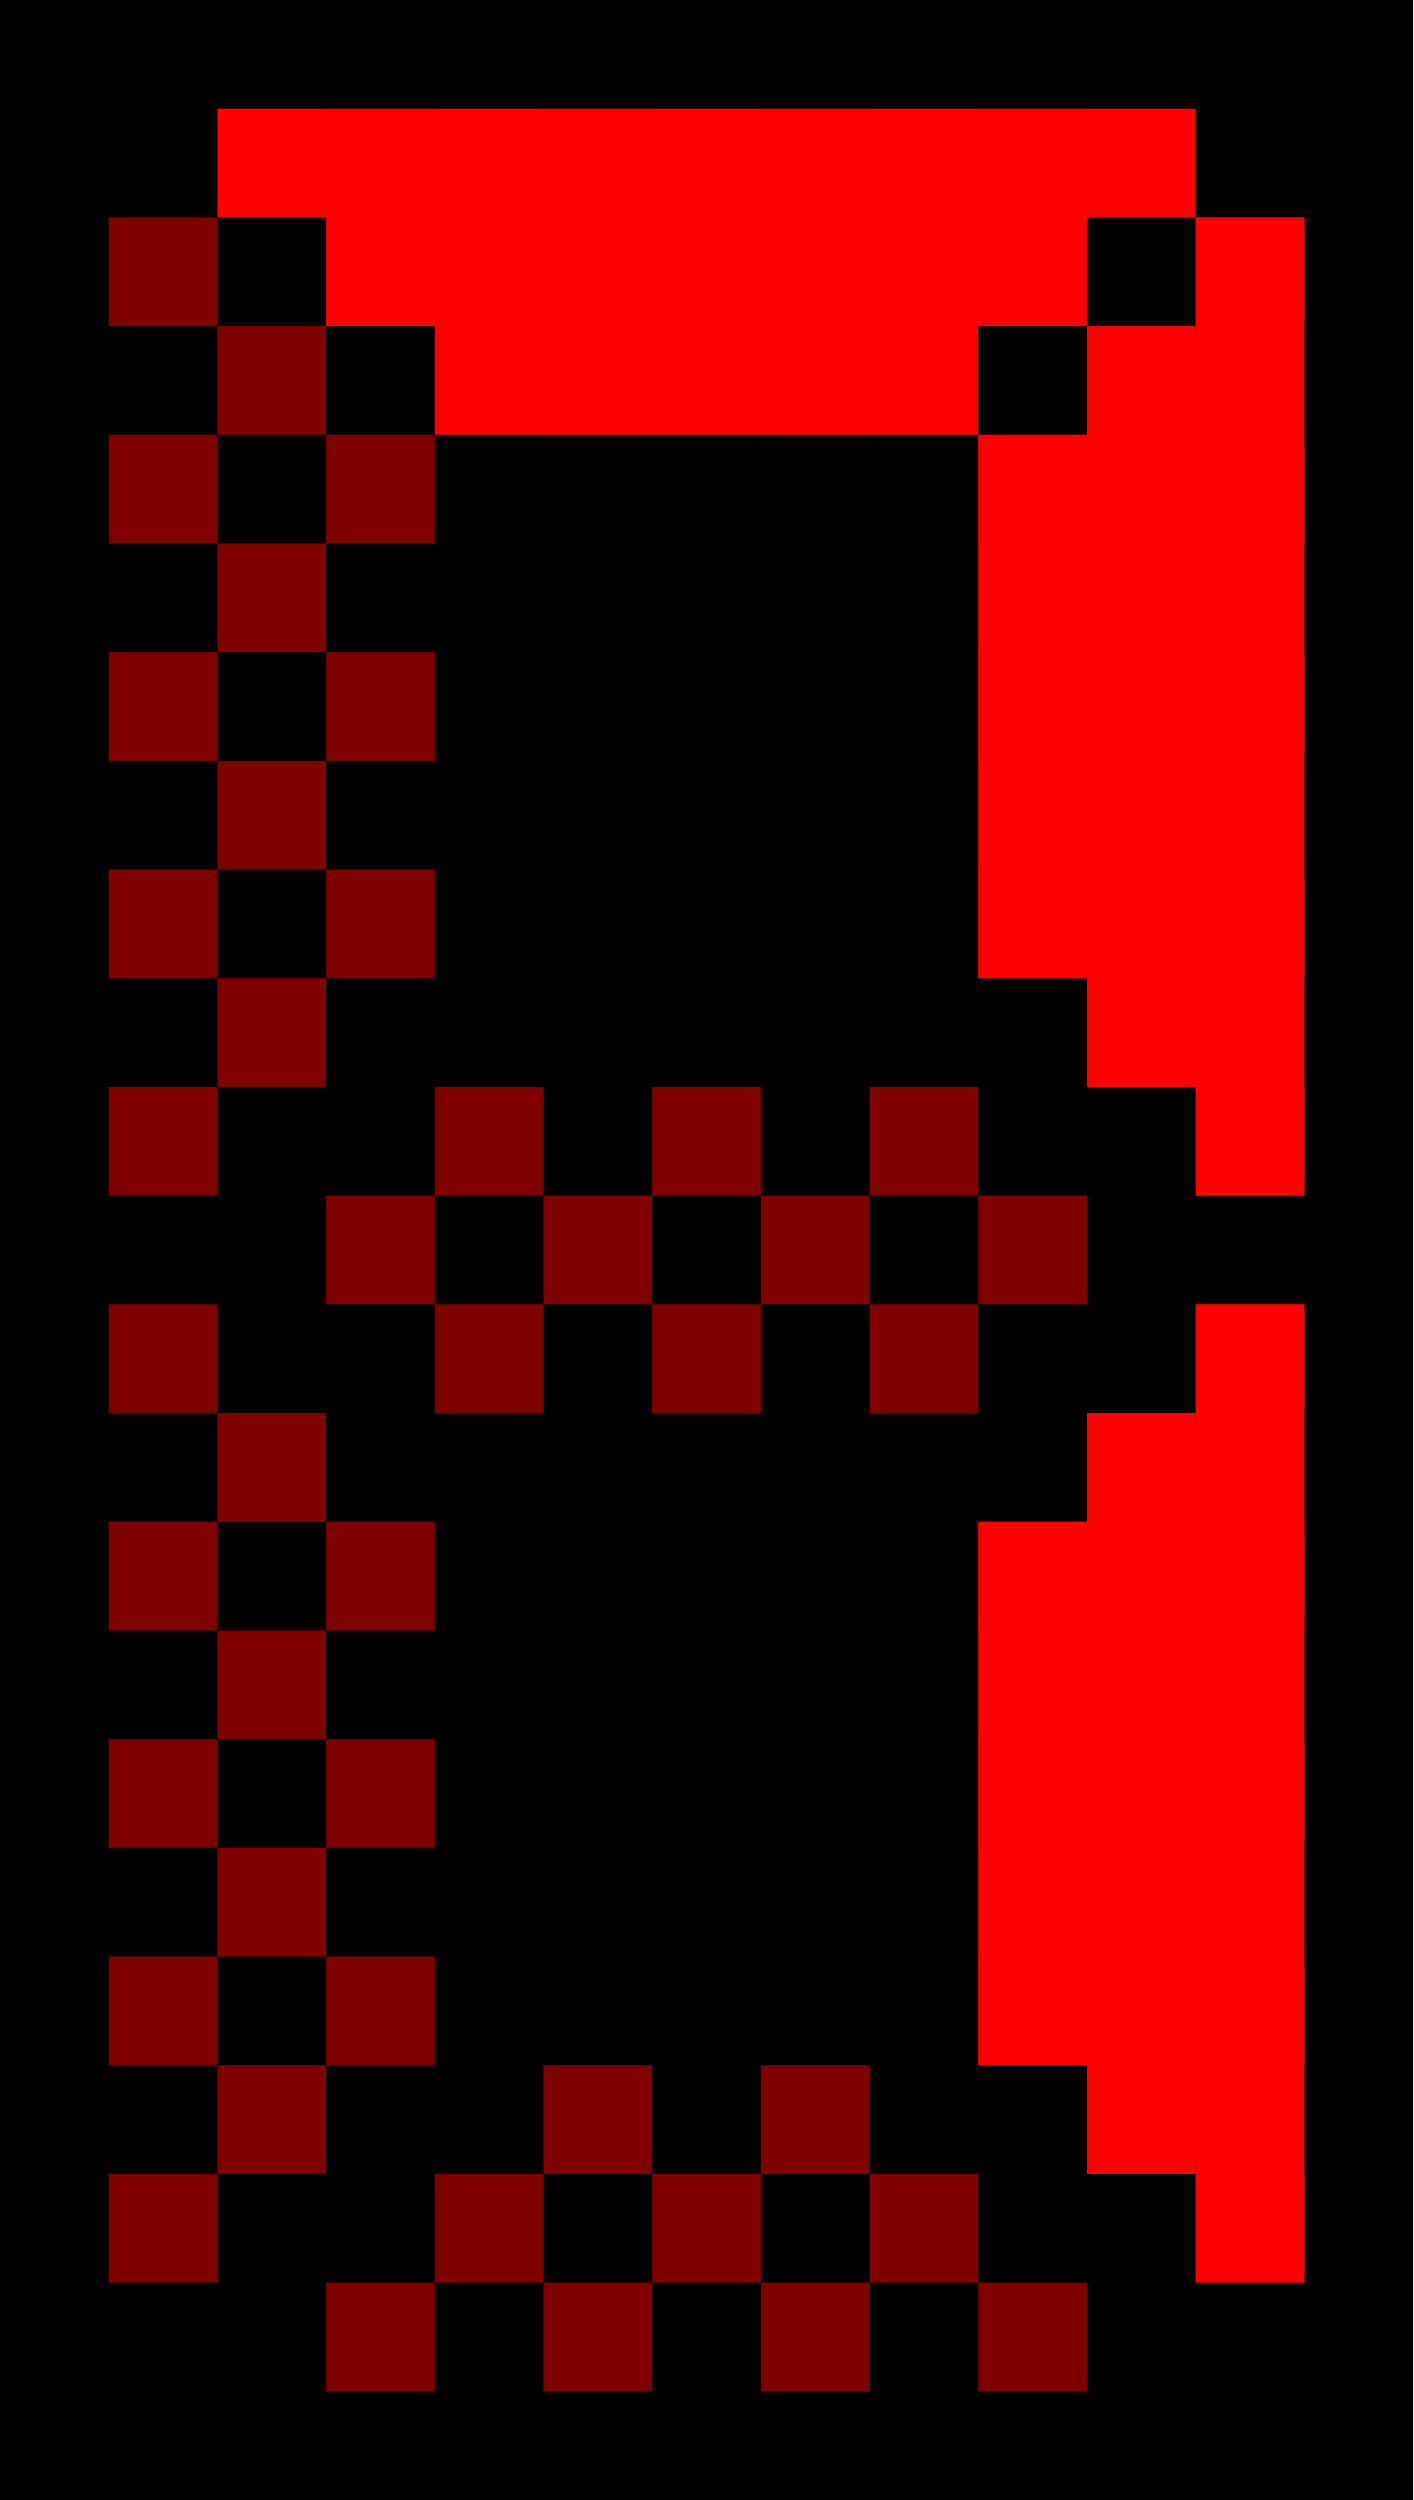
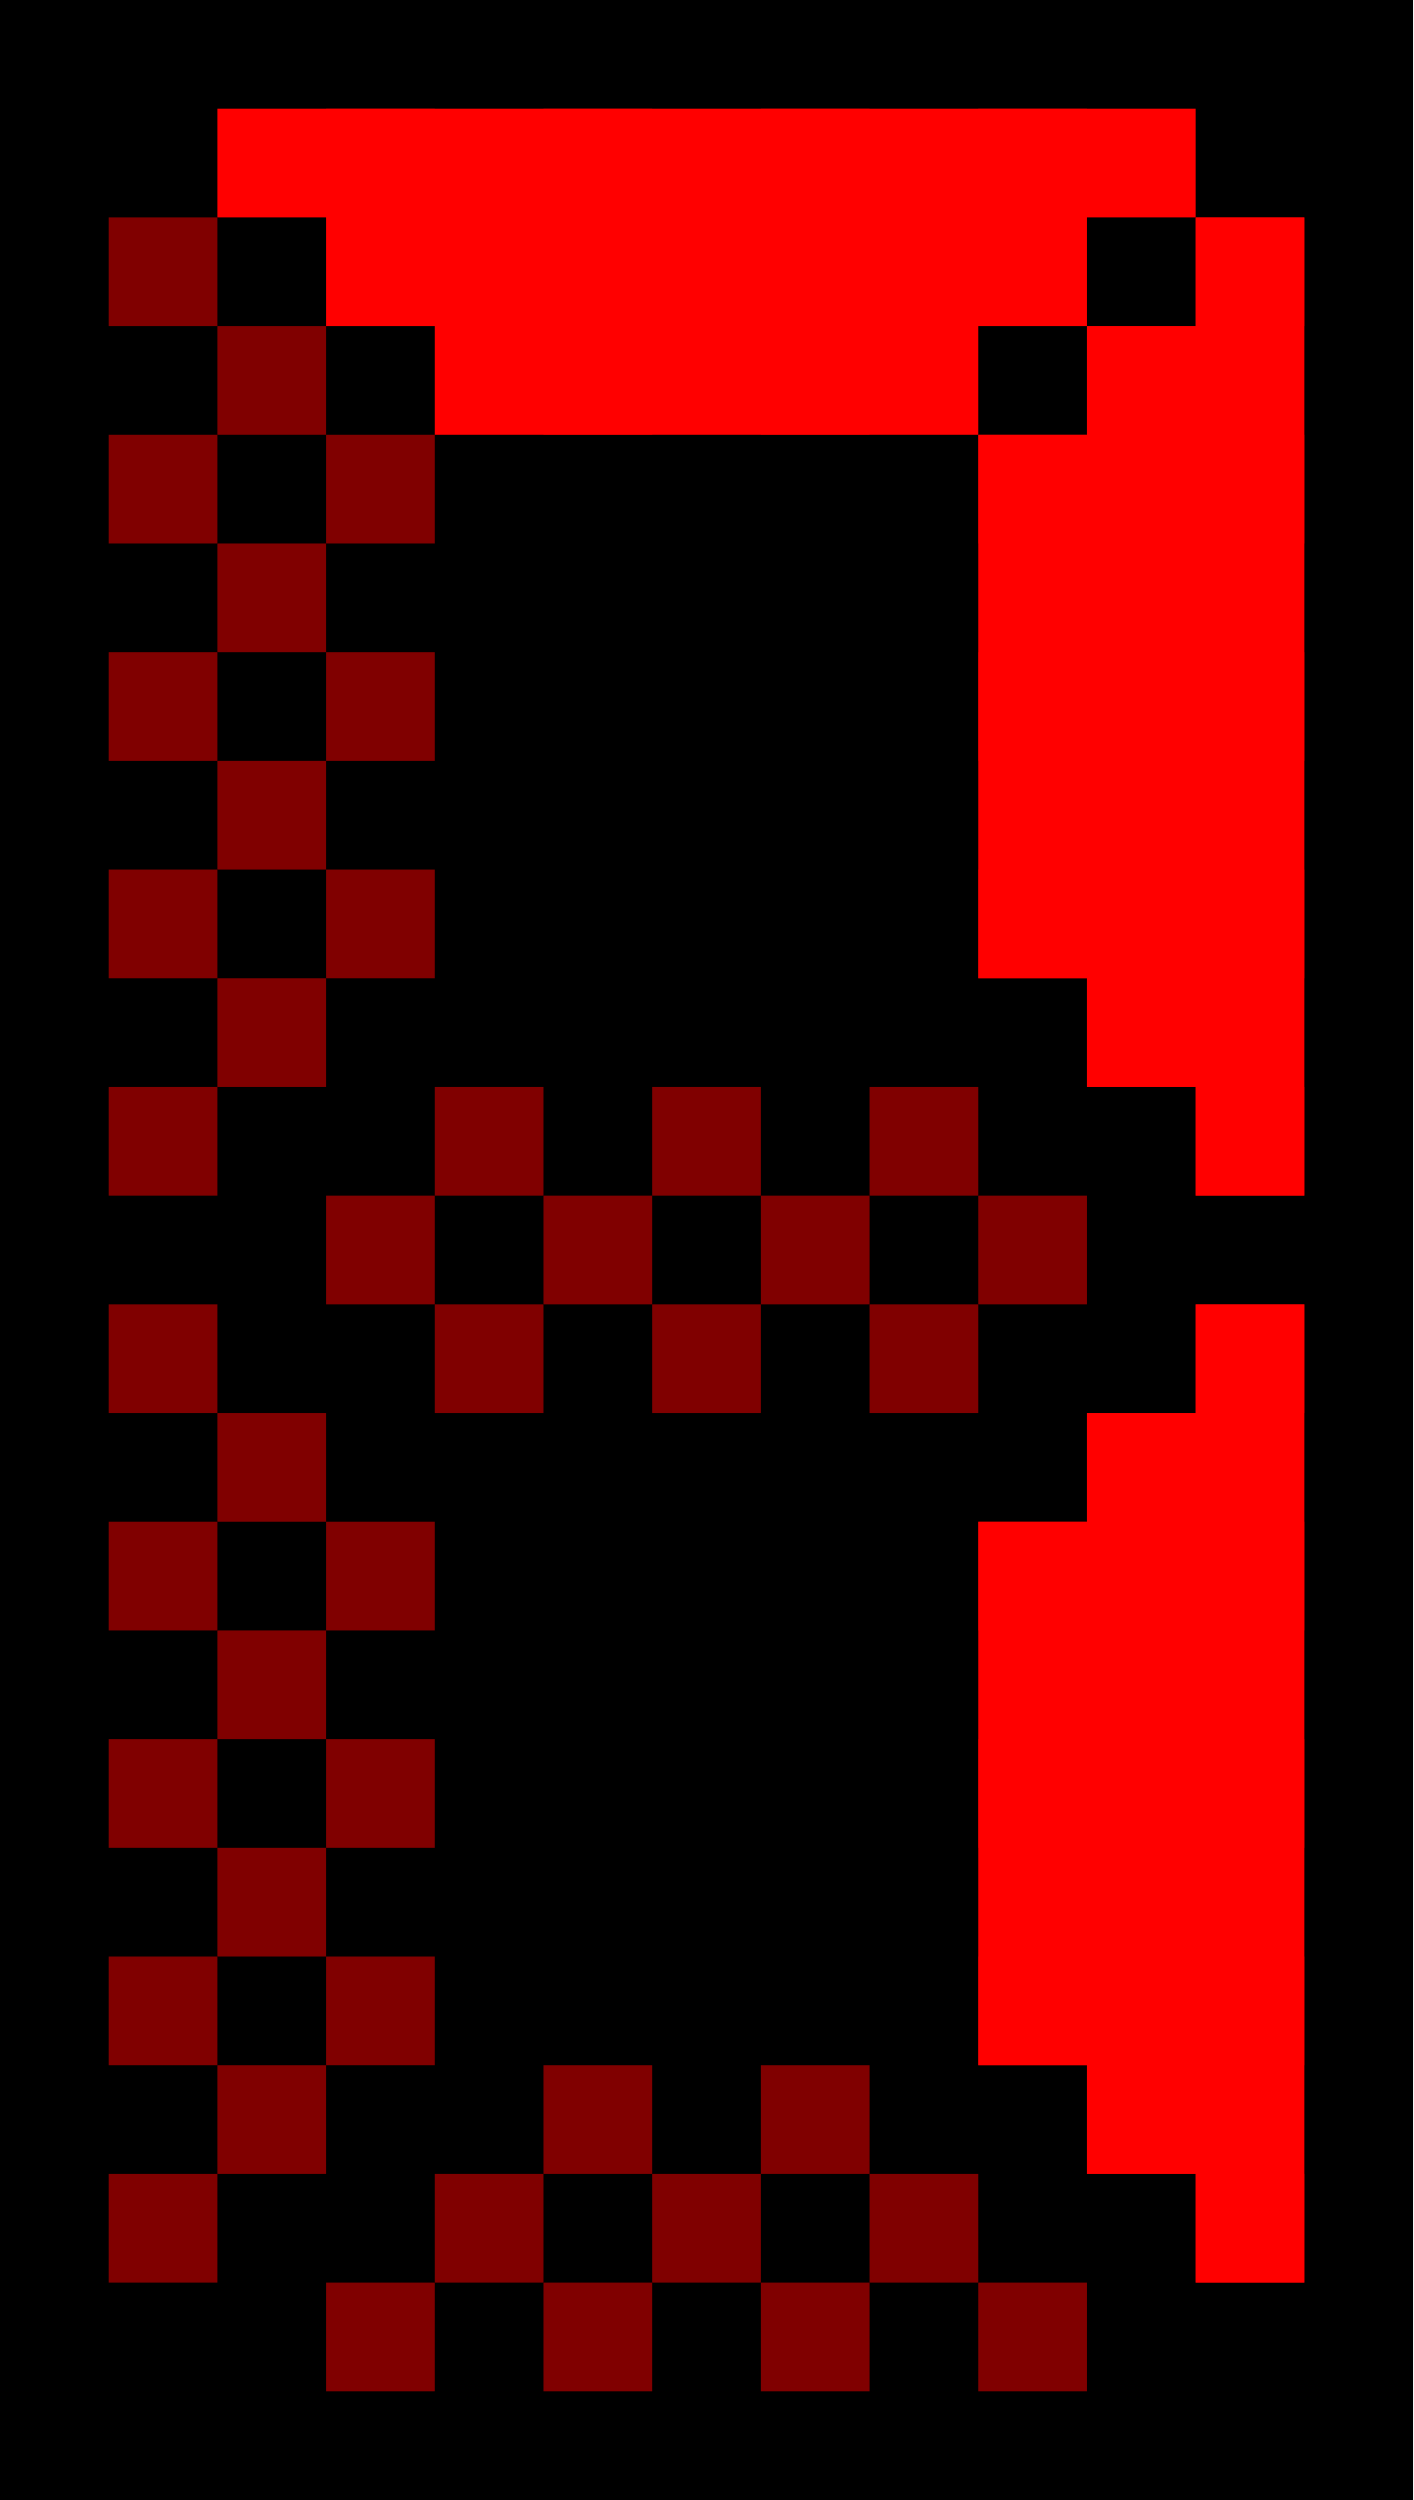
<svg xmlns="http://www.w3.org/2000/svg" width="13" height="23" viewBox="0 0 13 23" fill="none">
  <rect width="13" height="23" fill="black" />
  <path d="M1 2H2V3H1V2Z" fill="#800000" />
  <path d="M2 3H3V4H2V3Z" fill="#800000" />
  <path d="M3 4H4V5H3V4Z" fill="#800000" />
  <path d="M1 4H2V5H1V4Z" fill="#800000" />
  <path d="M2 5H3V6H2V5Z" fill="#800000" />
  <path d="M3 6H4V7H3V6Z" fill="#800000" />
  <path d="M1 6H2V7H1V6Z" fill="#800000" />
  <path d="M2 7H3V8H2V7Z" fill="#800000" />
  <path d="M3 8H4V9H3V8Z" fill="#800000" />
  <path d="M1 8H2V9H1V8Z" fill="#800000" />
  <path d="M2 9H3V10H2V9Z" fill="#800000" />
  <path d="M1 10H2V11H1V10Z" fill="#800000" />
  <path d="M1 12H2V13H1V12Z" fill="#800000" />
  <path d="M2 13H3V14H2V13Z" fill="#800000" />
  <path d="M3 14H4V15H3V14Z" fill="#800000" />
  <path d="M1 14H2V15H1V14Z" fill="#800000" />
  <path d="M2 15H3V16H2V15Z" fill="#800000" />
  <path d="M3 16H4V17H3V16Z" fill="#800000" />
  <path d="M1 16H2V17H1V16Z" fill="#800000" />
  <path d="M2 17H3V18H2V17Z" fill="#800000" />
  <path d="M3 18H4V19H3V18Z" fill="#800000" />
  <path d="M1 18H2V19H1V18Z" fill="#800000" />
  <path d="M2 19H3V20H2V19Z" fill="#800000" />
  <path d="M1 20H2V21H1V20Z" fill="#800000" />
  <path d="M12 2H11V3H12V2Z" fill="#800000" />
  <path d="M11 3H10V4H11V3Z" fill="#800000" />
  <path d="M10 4H9V5H10V4Z" fill="#800000" />
  <path d="M12 4H11V5H12V4Z" fill="#800000" />
  <path d="M11 5H10V6H11V5Z" fill="#800000" />
  <path d="M10 6H9V7H10V6Z" fill="#800000" />
  <path d="M12 6H11V7H12V6Z" fill="#800000" />
  <path d="M11 7H10V8H11V7Z" fill="#800000" />
  <path d="M10 8H9V9H10V8Z" fill="#800000" />
  <path d="M12 8H11V9H12V8Z" fill="#800000" />
  <path d="M11 9H10V10H11V9Z" fill="#800000" />
  <path d="M12 10H11V11H12V10Z" fill="#800000" />
  <path d="M12 12H11V13H12V12Z" fill="#800000" />
  <path d="M11 13H10V14H11V13Z" fill="#800000" />
  <path d="M10 14H9V15H10V14Z" fill="#800000" />
  <path d="M12 14H11V15H12V14Z" fill="#800000" />
  <path d="M11 15H10V16H11V15Z" fill="#800000" />
  <path d="M10 16H9V17H10V16Z" fill="#800000" />
  <path d="M12 16H11V17H12V16Z" fill="#800000" />
  <path d="M11 17H10V18H11V17Z" fill="#800000" />
  <path d="M10 18H9V19H10V18Z" fill="#800000" />
  <path d="M12 18H11V19H12V18Z" fill="#800000" />
  <path d="M11 19H10V20H11V19Z" fill="#800000" />
  <path d="M12 20H11V21H12V20Z" fill="#800000" />
  <path d="M3 22V21H4V22H3Z" fill="#800000" />
  <path d="M4 21V20H5V21H4Z" fill="#800000" />
  <path d="M5 20V19H6V20H5Z" fill="#800000" />
  <path d="M5 22V21H6V22H5Z" fill="#800000" />
  <path d="M6 21V20H7V21H6Z" fill="#800000" />
  <path d="M7 20V19H8V20H7Z" fill="#800000" />
  <path d="M7 22V21H8V22H7Z" fill="#800000" />
  <path d="M8 21V20H9V21H8Z" fill="#800000" />
  <path d="M9 22V21H10V22H9Z" fill="#800000" />
  <path d="M10 1V2H9V1L10 1Z" fill="#800000" />
  <path d="M9 2V3H8V2H9Z" fill="#800000" />
  <path d="M8 3V4H7V3H8Z" fill="#800000" />
  <path d="M8 1V2H7V1L8 1Z" fill="#800000" />
  <path d="M7 2V3H6V2H7Z" fill="#800000" />
  <path d="M6 3V4H5V3H6Z" fill="#800000" />
  <path d="M6 1V2H5V1L6 1Z" fill="#800000" />
  <path d="M5 2V3H4V2H5Z" fill="#800000" />
  <path d="M4 1V2H3V1L4 1Z" fill="#800000" />
  <path d="M3 12V11H4V12H3Z" fill="#800000" />
  <path d="M4 11V10H5V11H4Z" fill="#800000" />
  <path d="M5 12V11H6V12H5Z" fill="#800000" />
  <path d="M6 11V10H7V11H6Z" fill="#800000" />
  <path d="M7 12V11H8V12H7Z" fill="#800000" />
  <path d="M8 11V10H9V11H8Z" fill="#800000" />
  <path d="M4 13V12H5V13H4Z" fill="#800000" />
  <path d="M6 13V12H7V13H6Z" fill="#800000" />
  <path d="M8 13V12H9V13H8Z" fill="#800000" />
  <path d="M9 12V11H10V12H9Z" fill="#800000" />
-   <path d="M9 4H10V9H9V4Z" fill="#FF0000" />
-   <path d="M10 3H11V10H10V3Z" fill="#FF0000" />
-   <path d="M11 2H12V11H11V2Z" fill="#FF0000" />
-   <path d="M9 14H10V19H9V14Z" fill="#FF0000" />
-   <path d="M10 13H11V20H10V13Z" fill="#FF0000" />
-   <path d="M11 12H12V21H11V12Z" fill="#FF0000" />
  <path d="M2 1.5H3.5M11 1.5H9.5M3.5 1.5V2.5H4.5M3.5 1.5H9.5M9.5 1.5V2.5H8.5M4.5 2.5V3.5H8.5V2.5M4.5 2.5H8.5" stroke="#FF0000" />
+   <path fill-rule="evenodd" clip-rule="evenodd" d="M12 2V11H11V10H10V9H9V4H10V3H11V2H12Z" fill="#FF0000" />
+   <path fill-rule="evenodd" clip-rule="evenodd" d="M12 12V21H11V20H10V19H9V14H10V13H11V12H12Z" fill="#FF0000" />
</svg>
